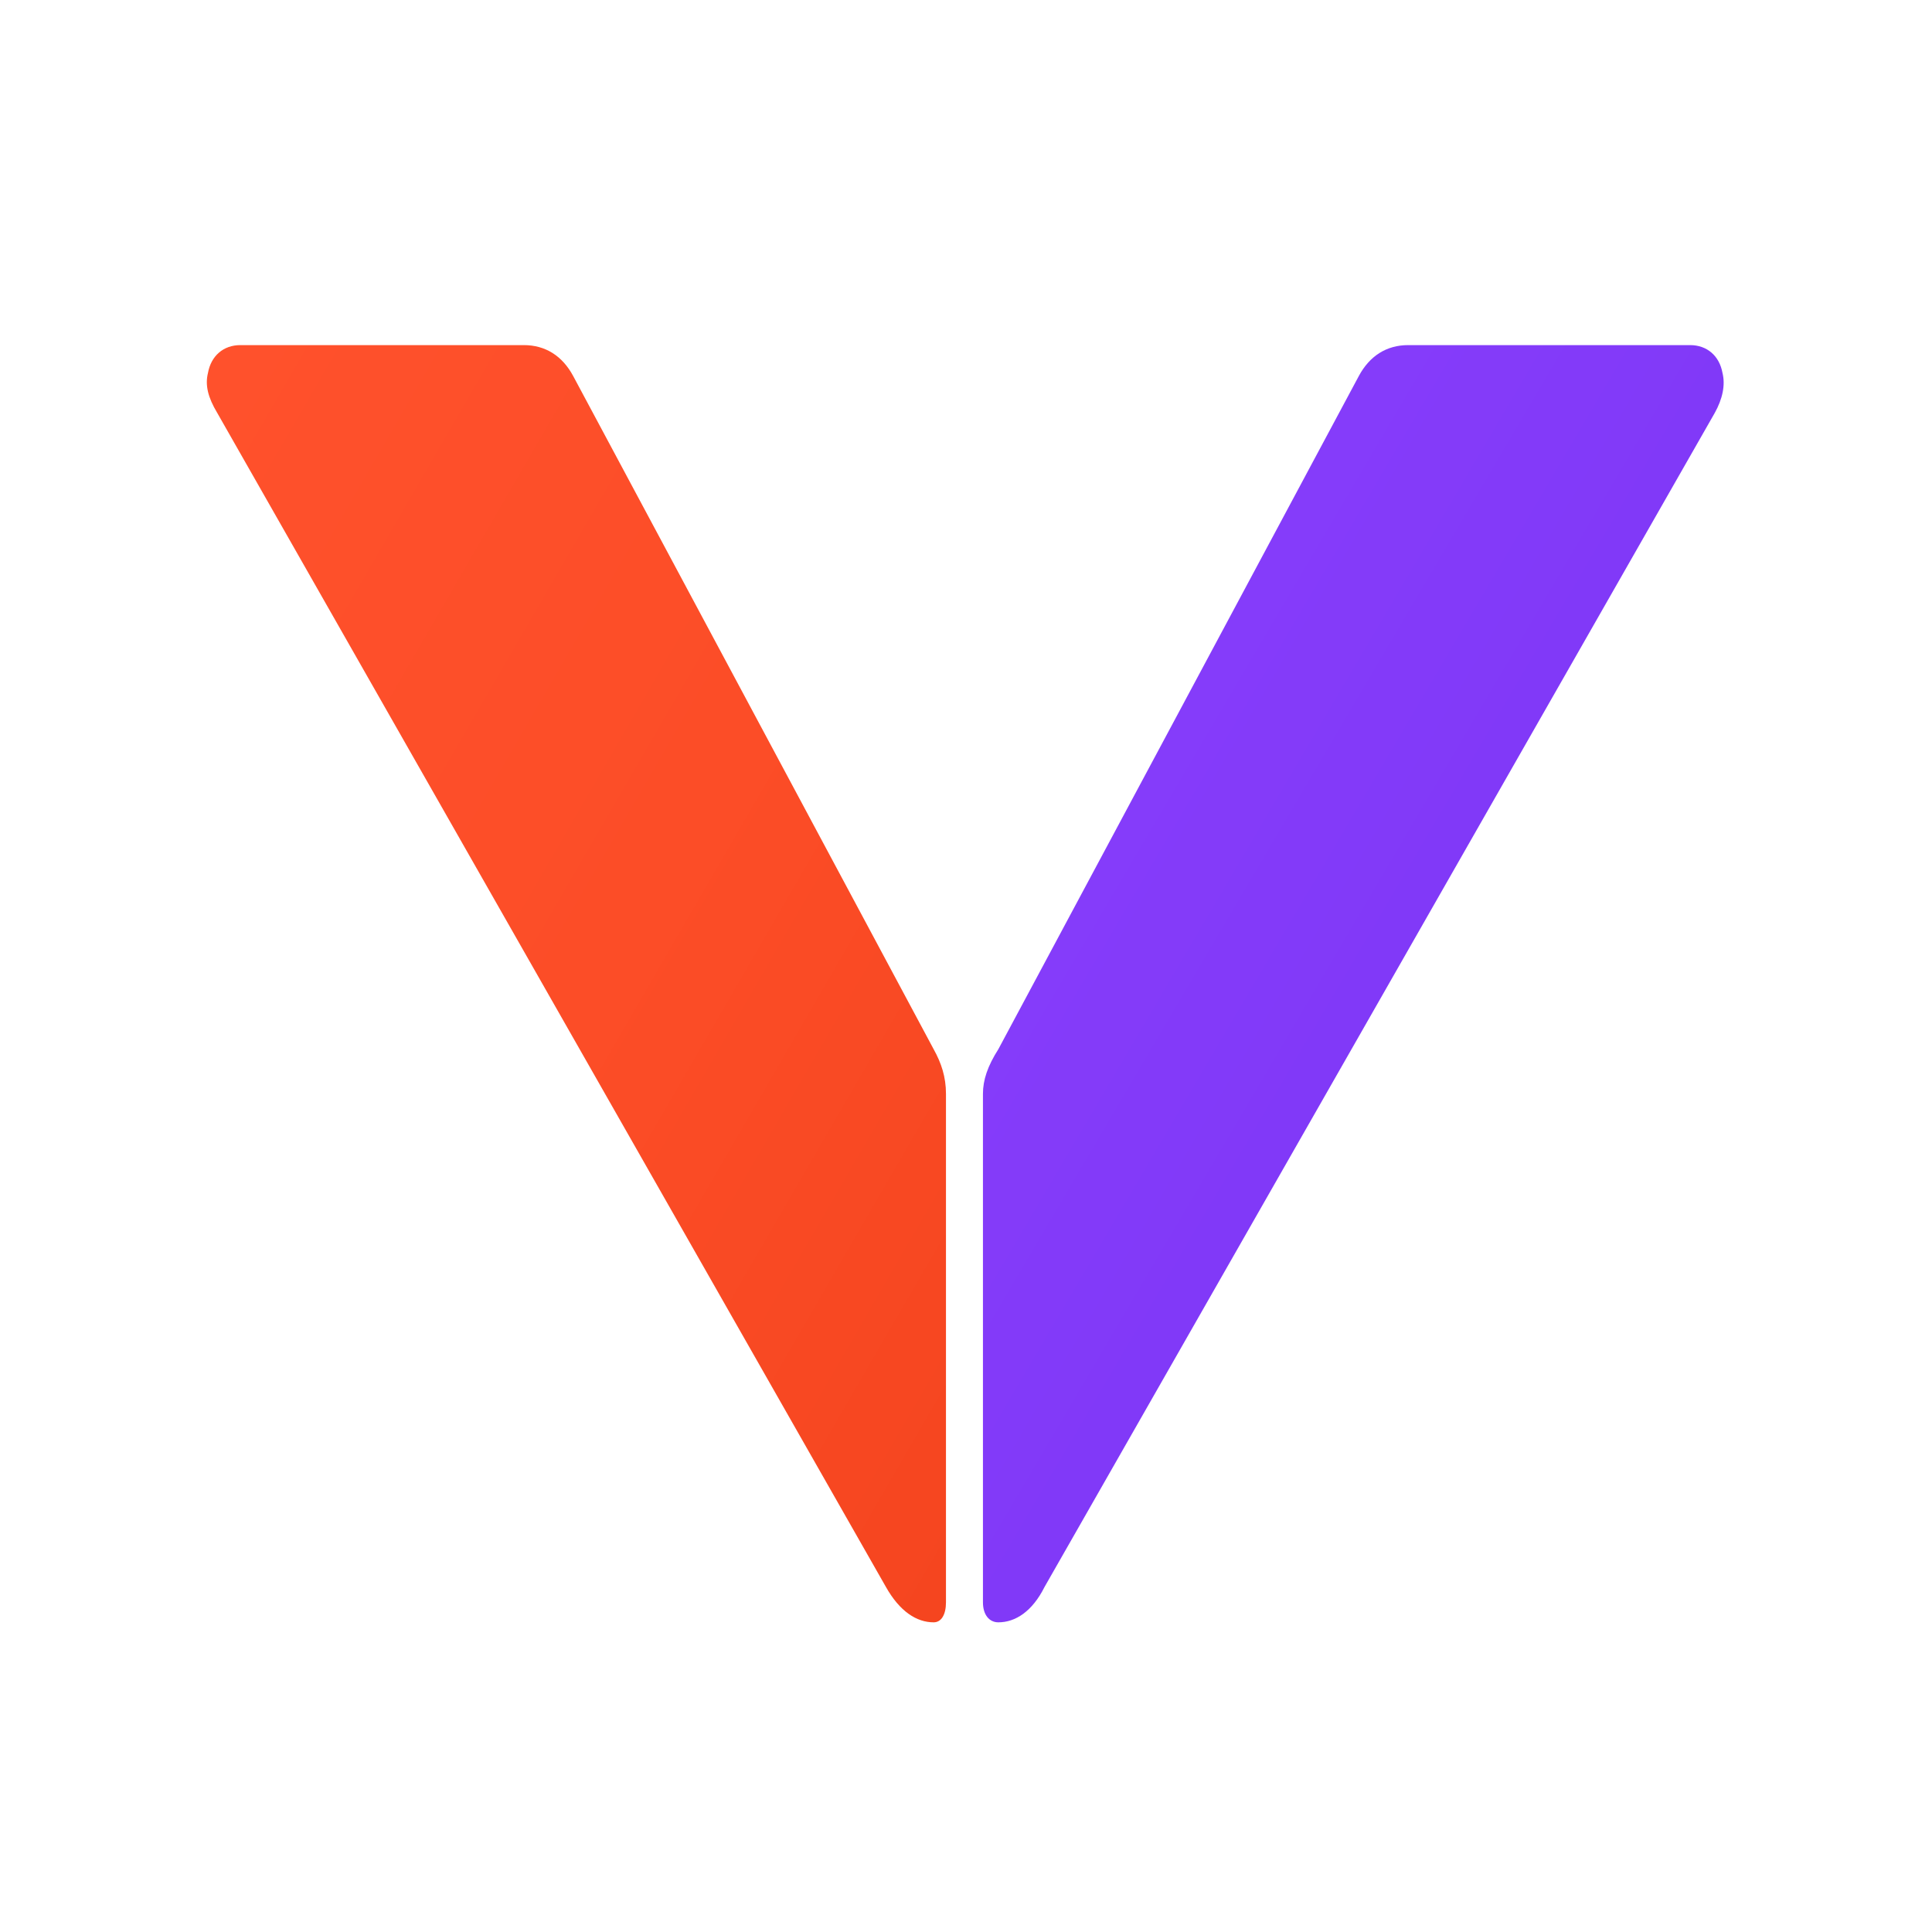
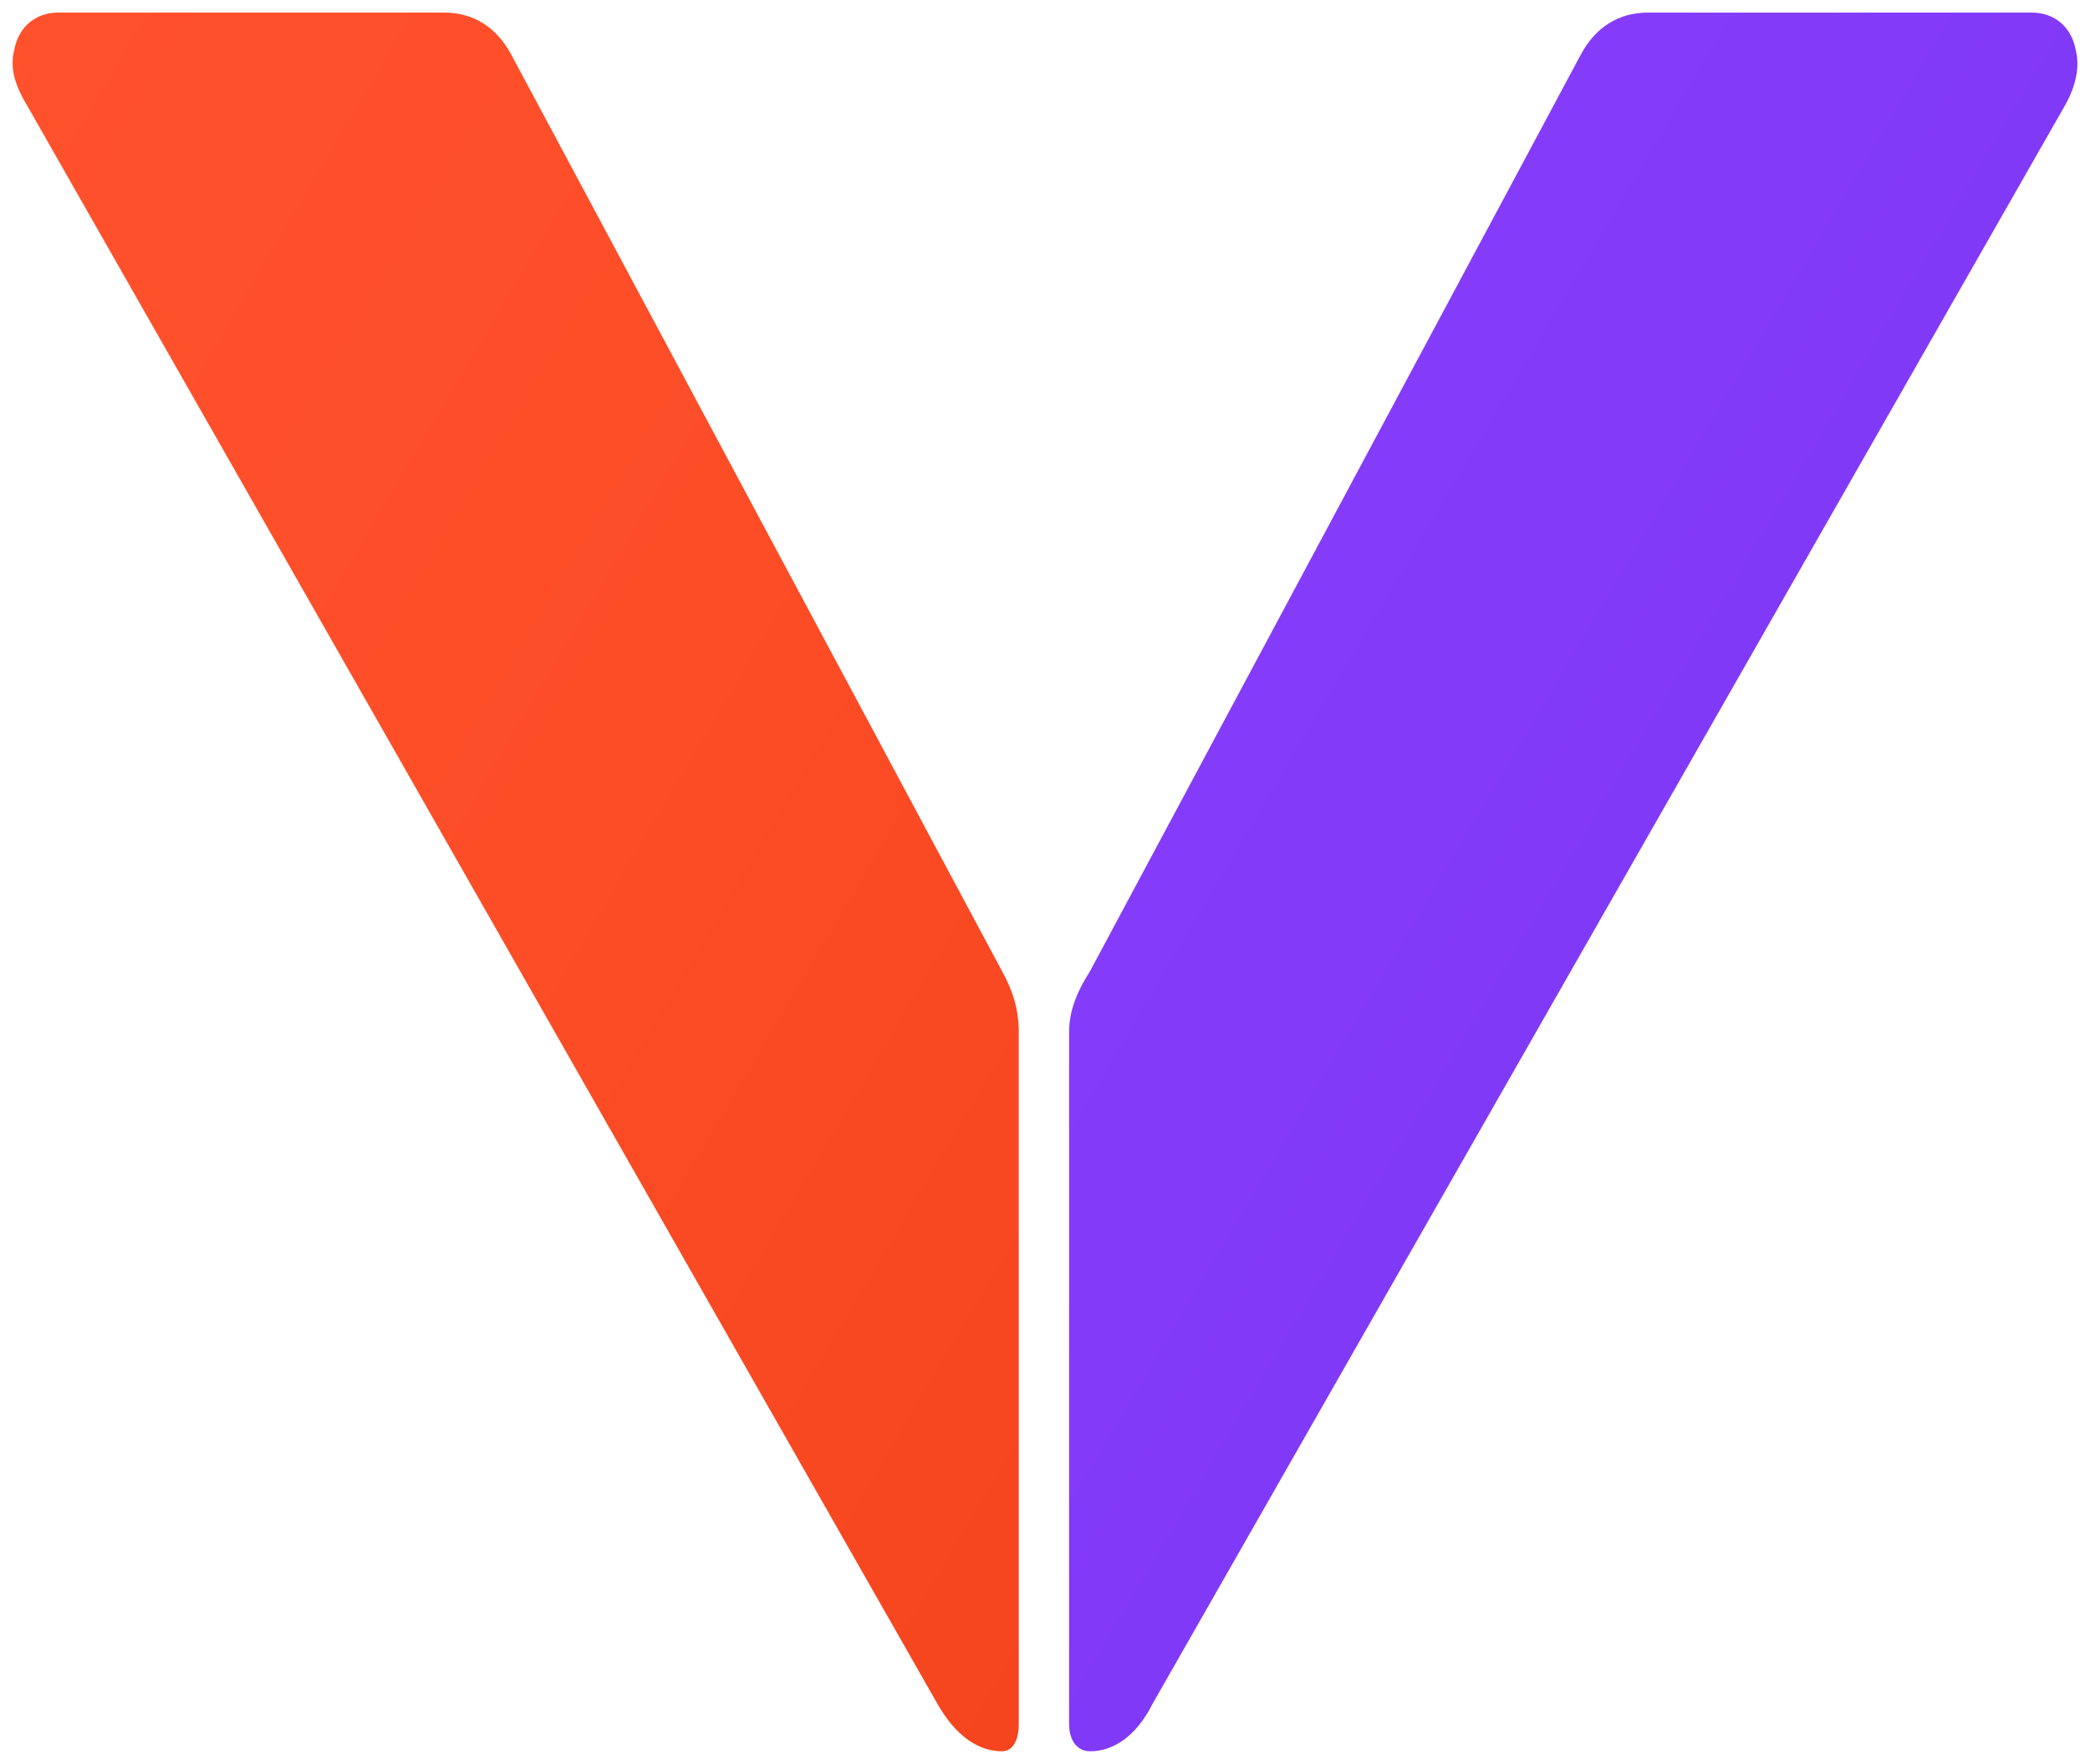
- <svg xmlns="http://www.w3.org/2000/svg" viewBox="0 0 1254 1254" role="img" aria-labelledby="title desc">
+ <svg xmlns="http://www.w3.org/2000/svg" viewBox="128.25 218 996.52 841" shape-rendering="geometricPrecision" role="img" aria-labelledby="title desc">
  <defs>
    <linearGradient id="orange" x1="0" y1="0" x2="1" y2="1">
      <stop offset="0" stop-color="#FF512C" />
      <stop offset="0.52" stop-color="#FC4D27" />
      <stop offset="1" stop-color="#F5451F" />
    </linearGradient>
    <linearGradient id="violet" x1="0" y1="0" x2="1" y2="1">
      <stop offset="0" stop-color="#8A3FFC" />
      <stop offset="0.52" stop-color="#8139F8" />
      <stop offset="1" stop-color="#7432E8" />
    </linearGradient>
  </defs>
  <path fill="url(#orange)" d="M156 224c-11 0-19 7-21 18-2 8 0 16 6 26l434 762c9 16 20 23 31 23 5 0 8-5 8-13V710c0-11-3-20-8-29L372 244c-7-13-18-20-32-20H156Z" />
  <path fill="url(#violet)" d="M914 224c-14 0-25 7-32 20L648 681c-7 11-10 20-10 29v330c0 8 4 13 10 13 11 0 22-7 30-23l435-762c5-9 7-18 5-26-2-11-10-18-21-18H914Z" />
</svg>
